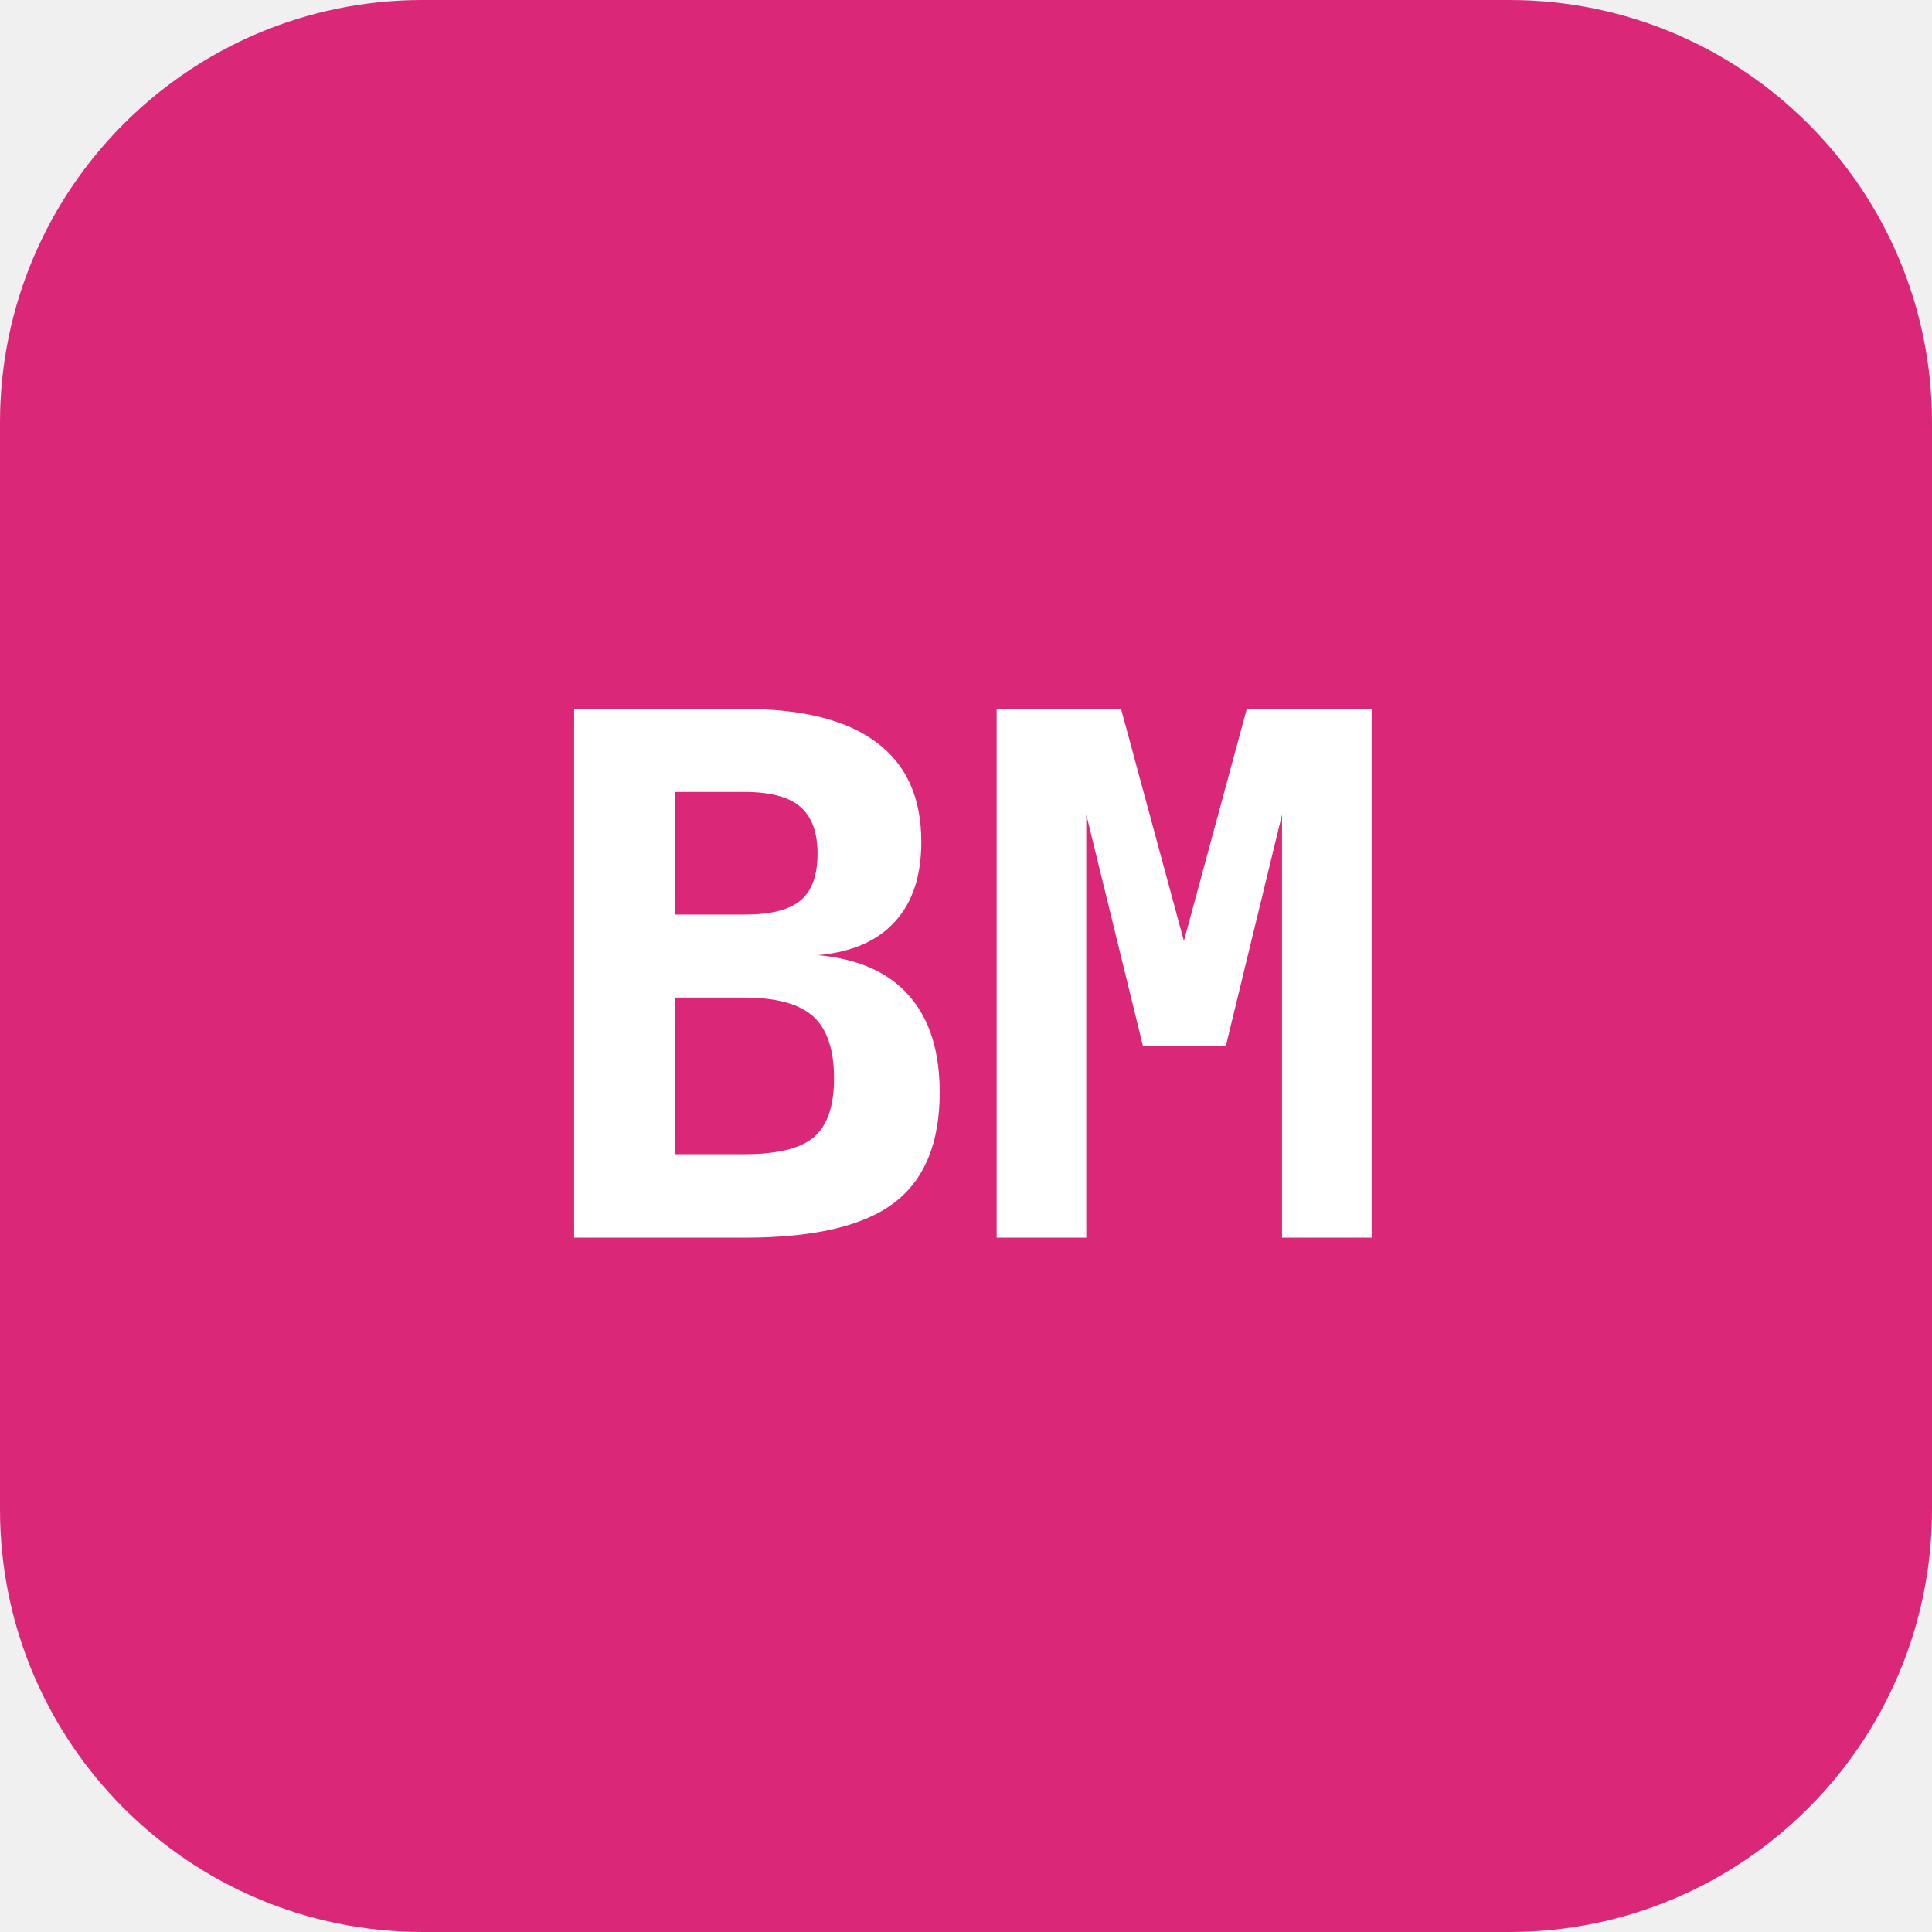
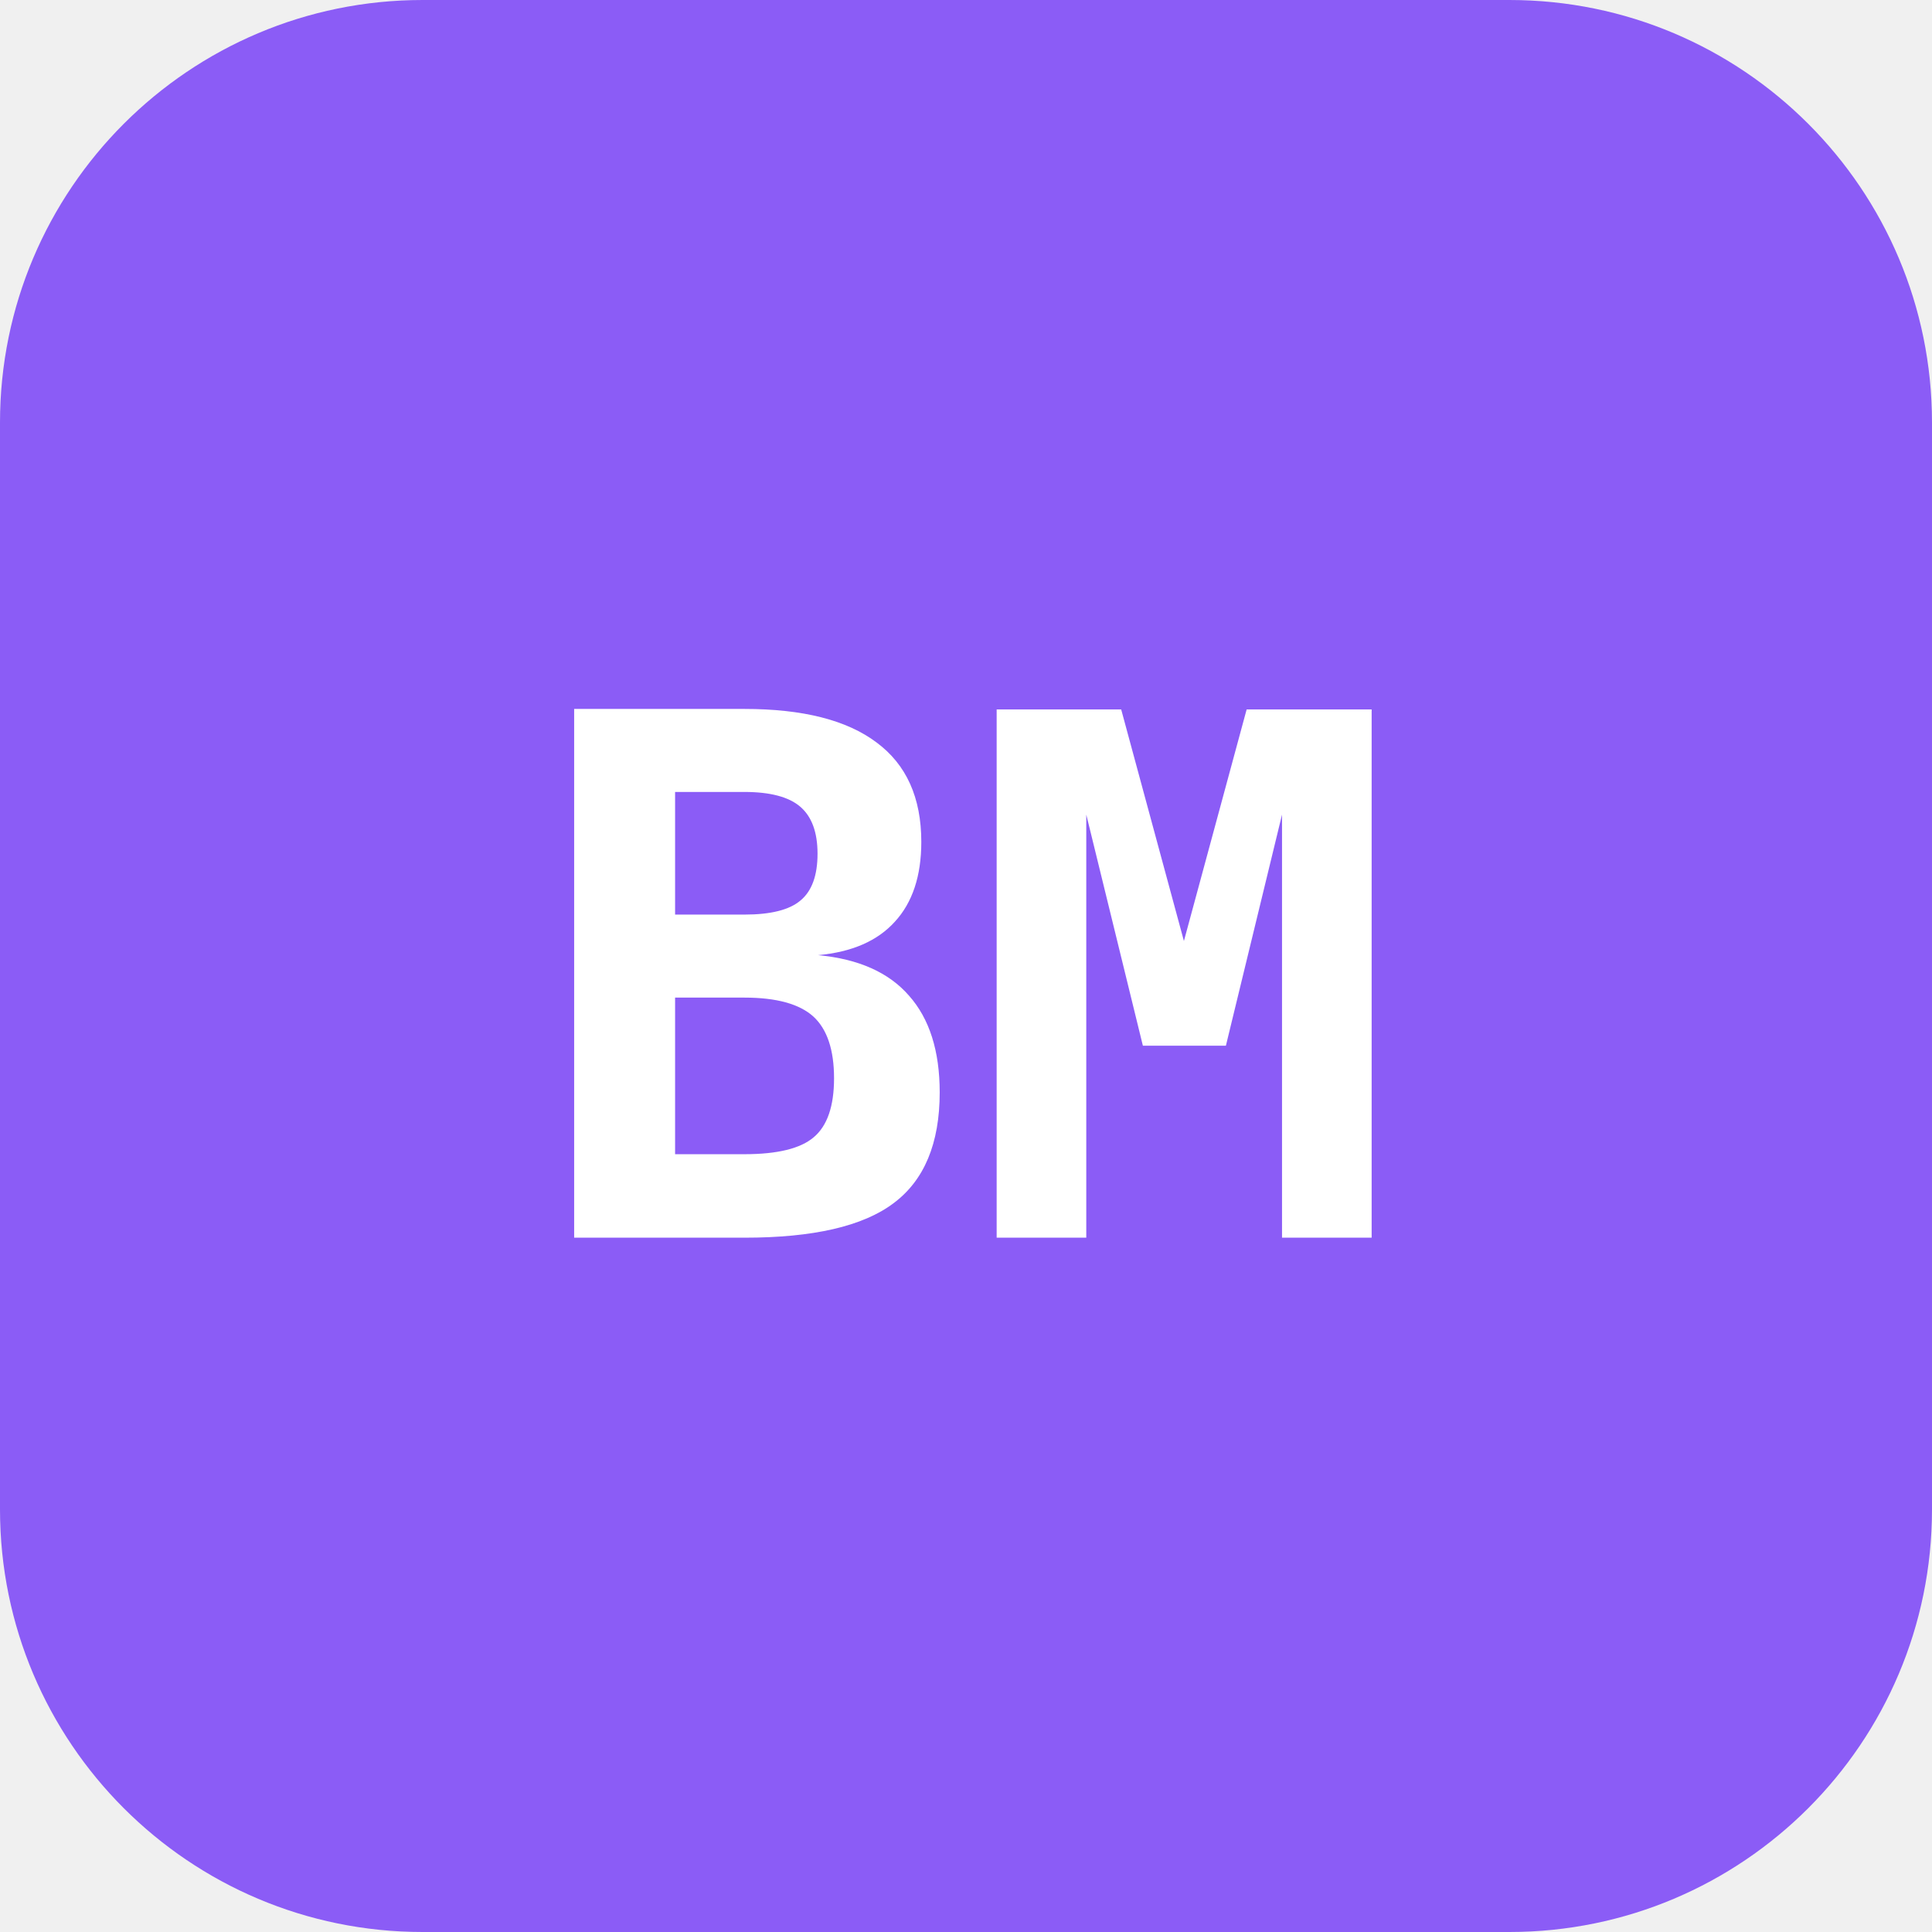
<svg xmlns="http://www.w3.org/2000/svg" viewBox="0 0 64 64">
-   <rect width="64" height="64" rx="14" fill="#db2777" />
+   <rect width="64" height="64" rx="14" fill="#8b5cf6" />
  <text x="32" y="41" text-anchor="middle" font-family="ui-monospace, Menlo, monospace" font-size="24" font-weight="600" fill="#ffffff">BM</text>
</svg>
